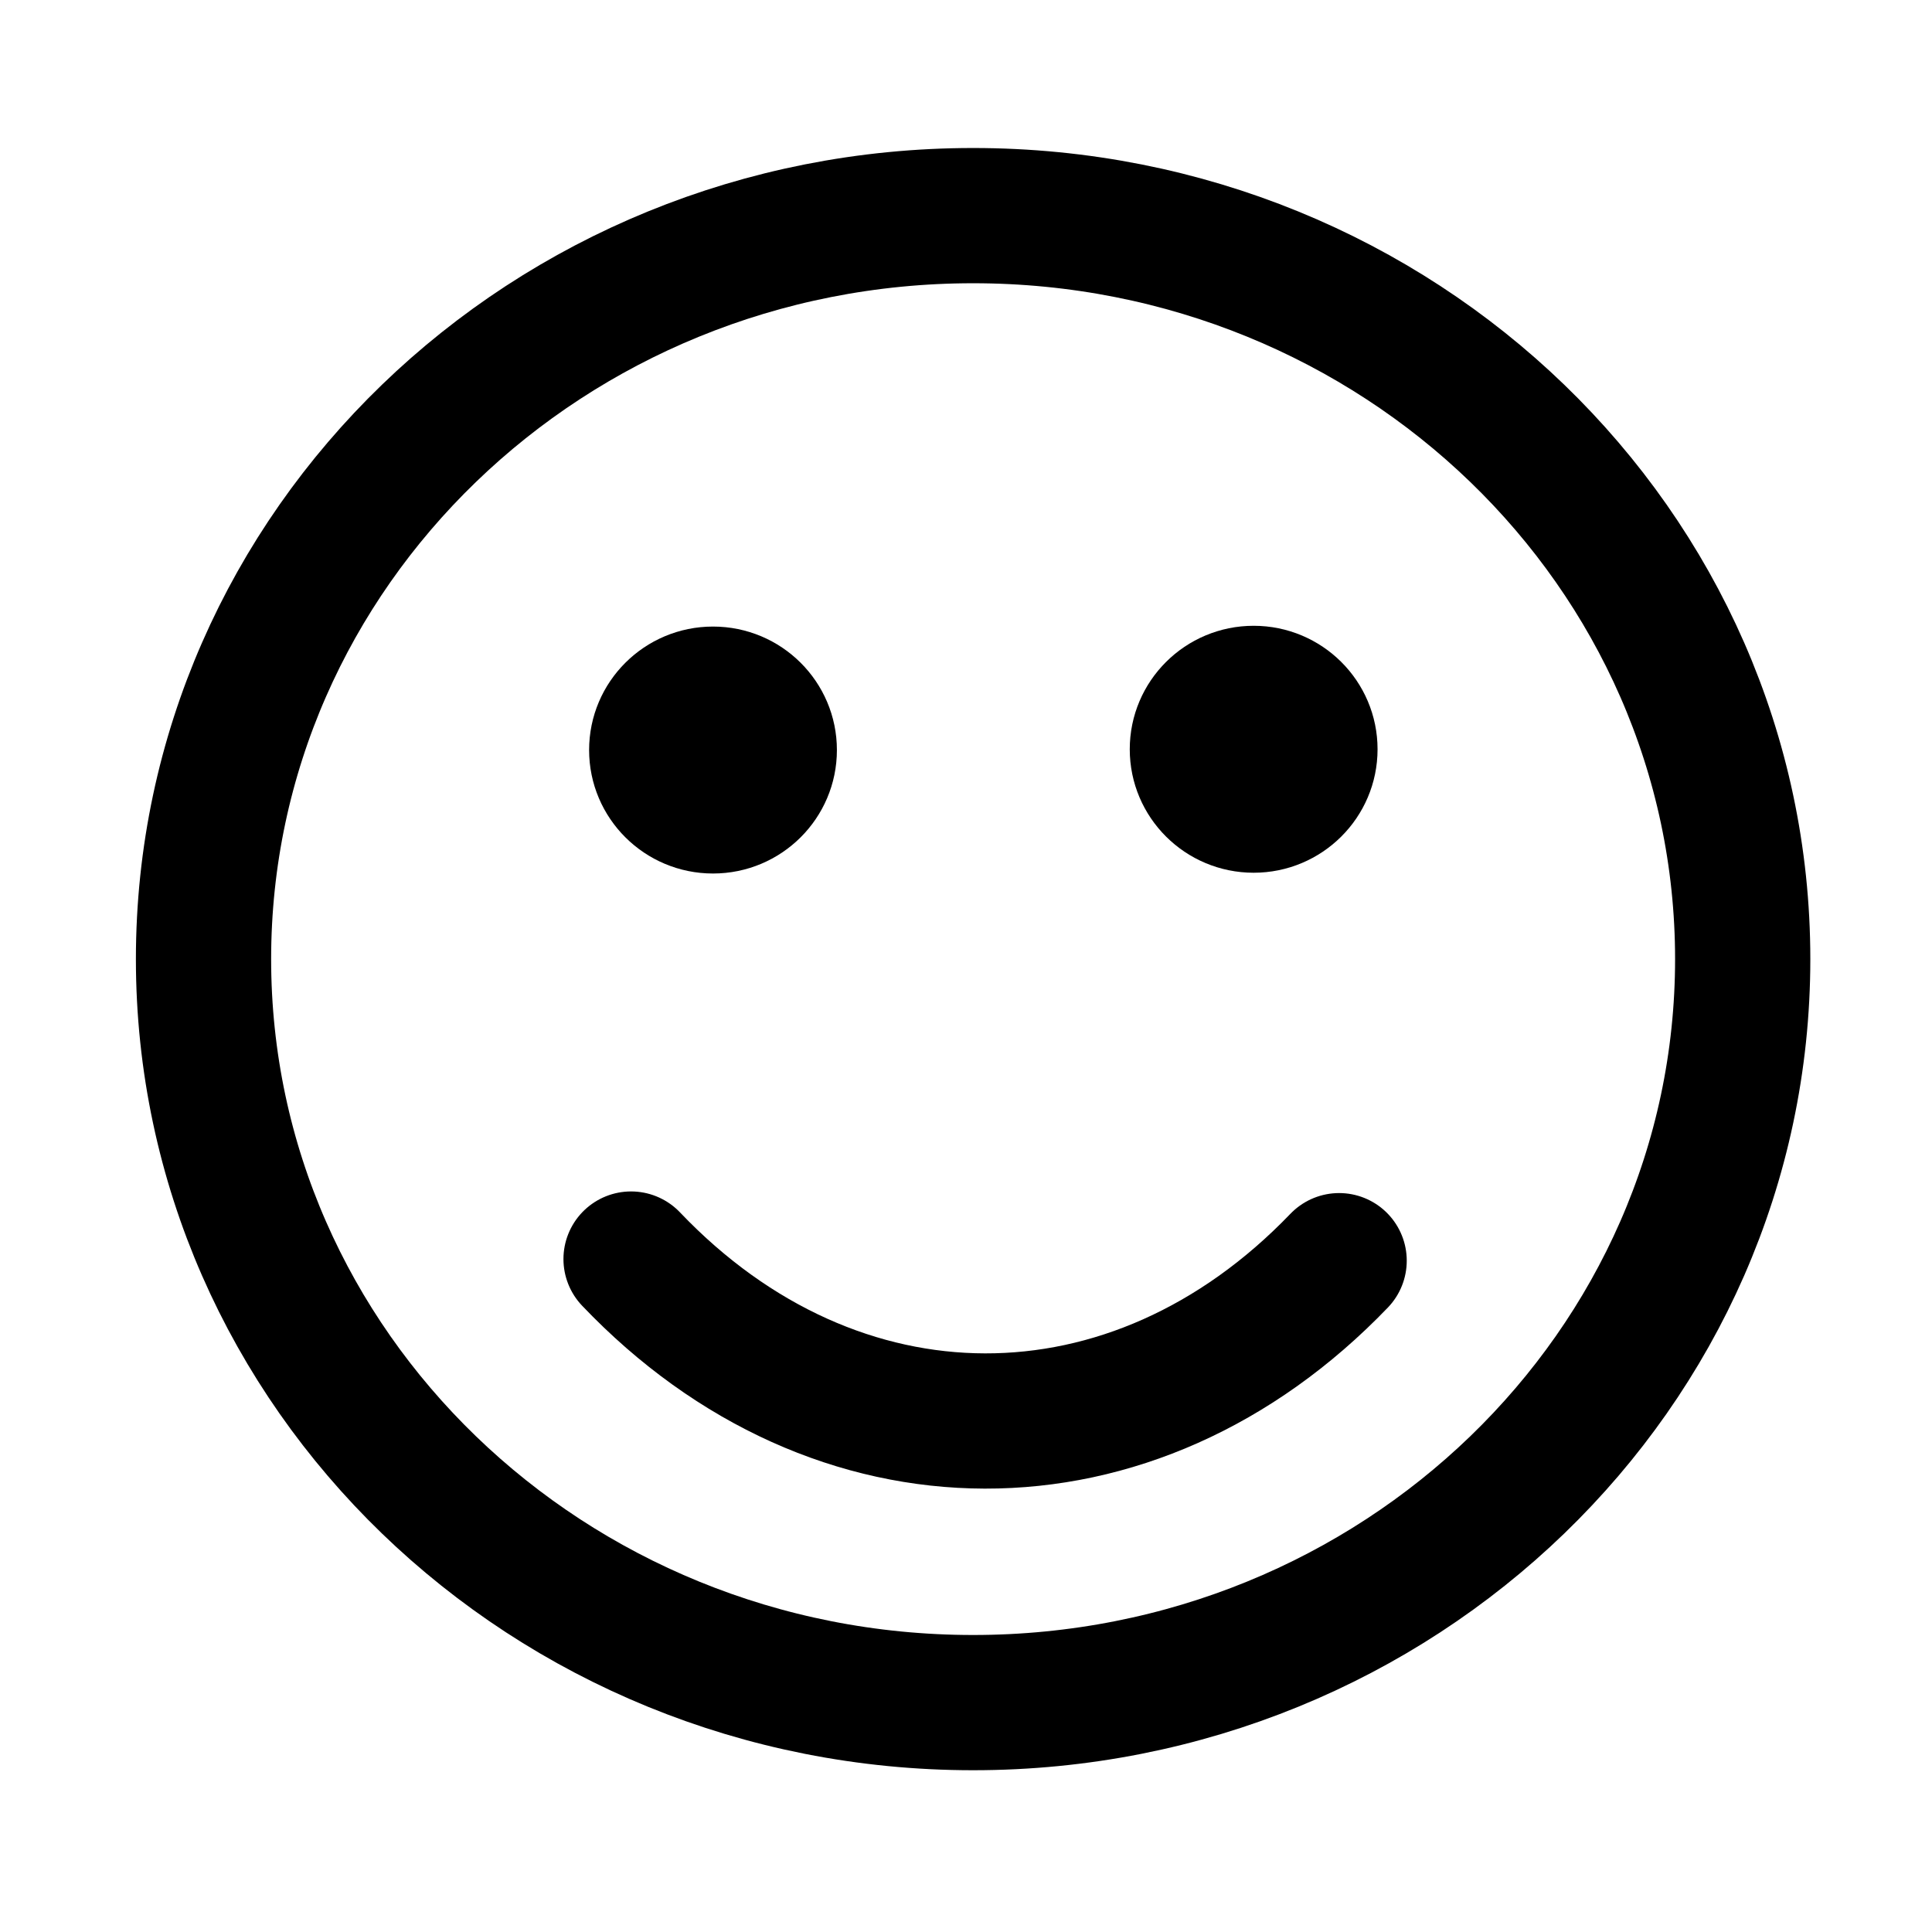
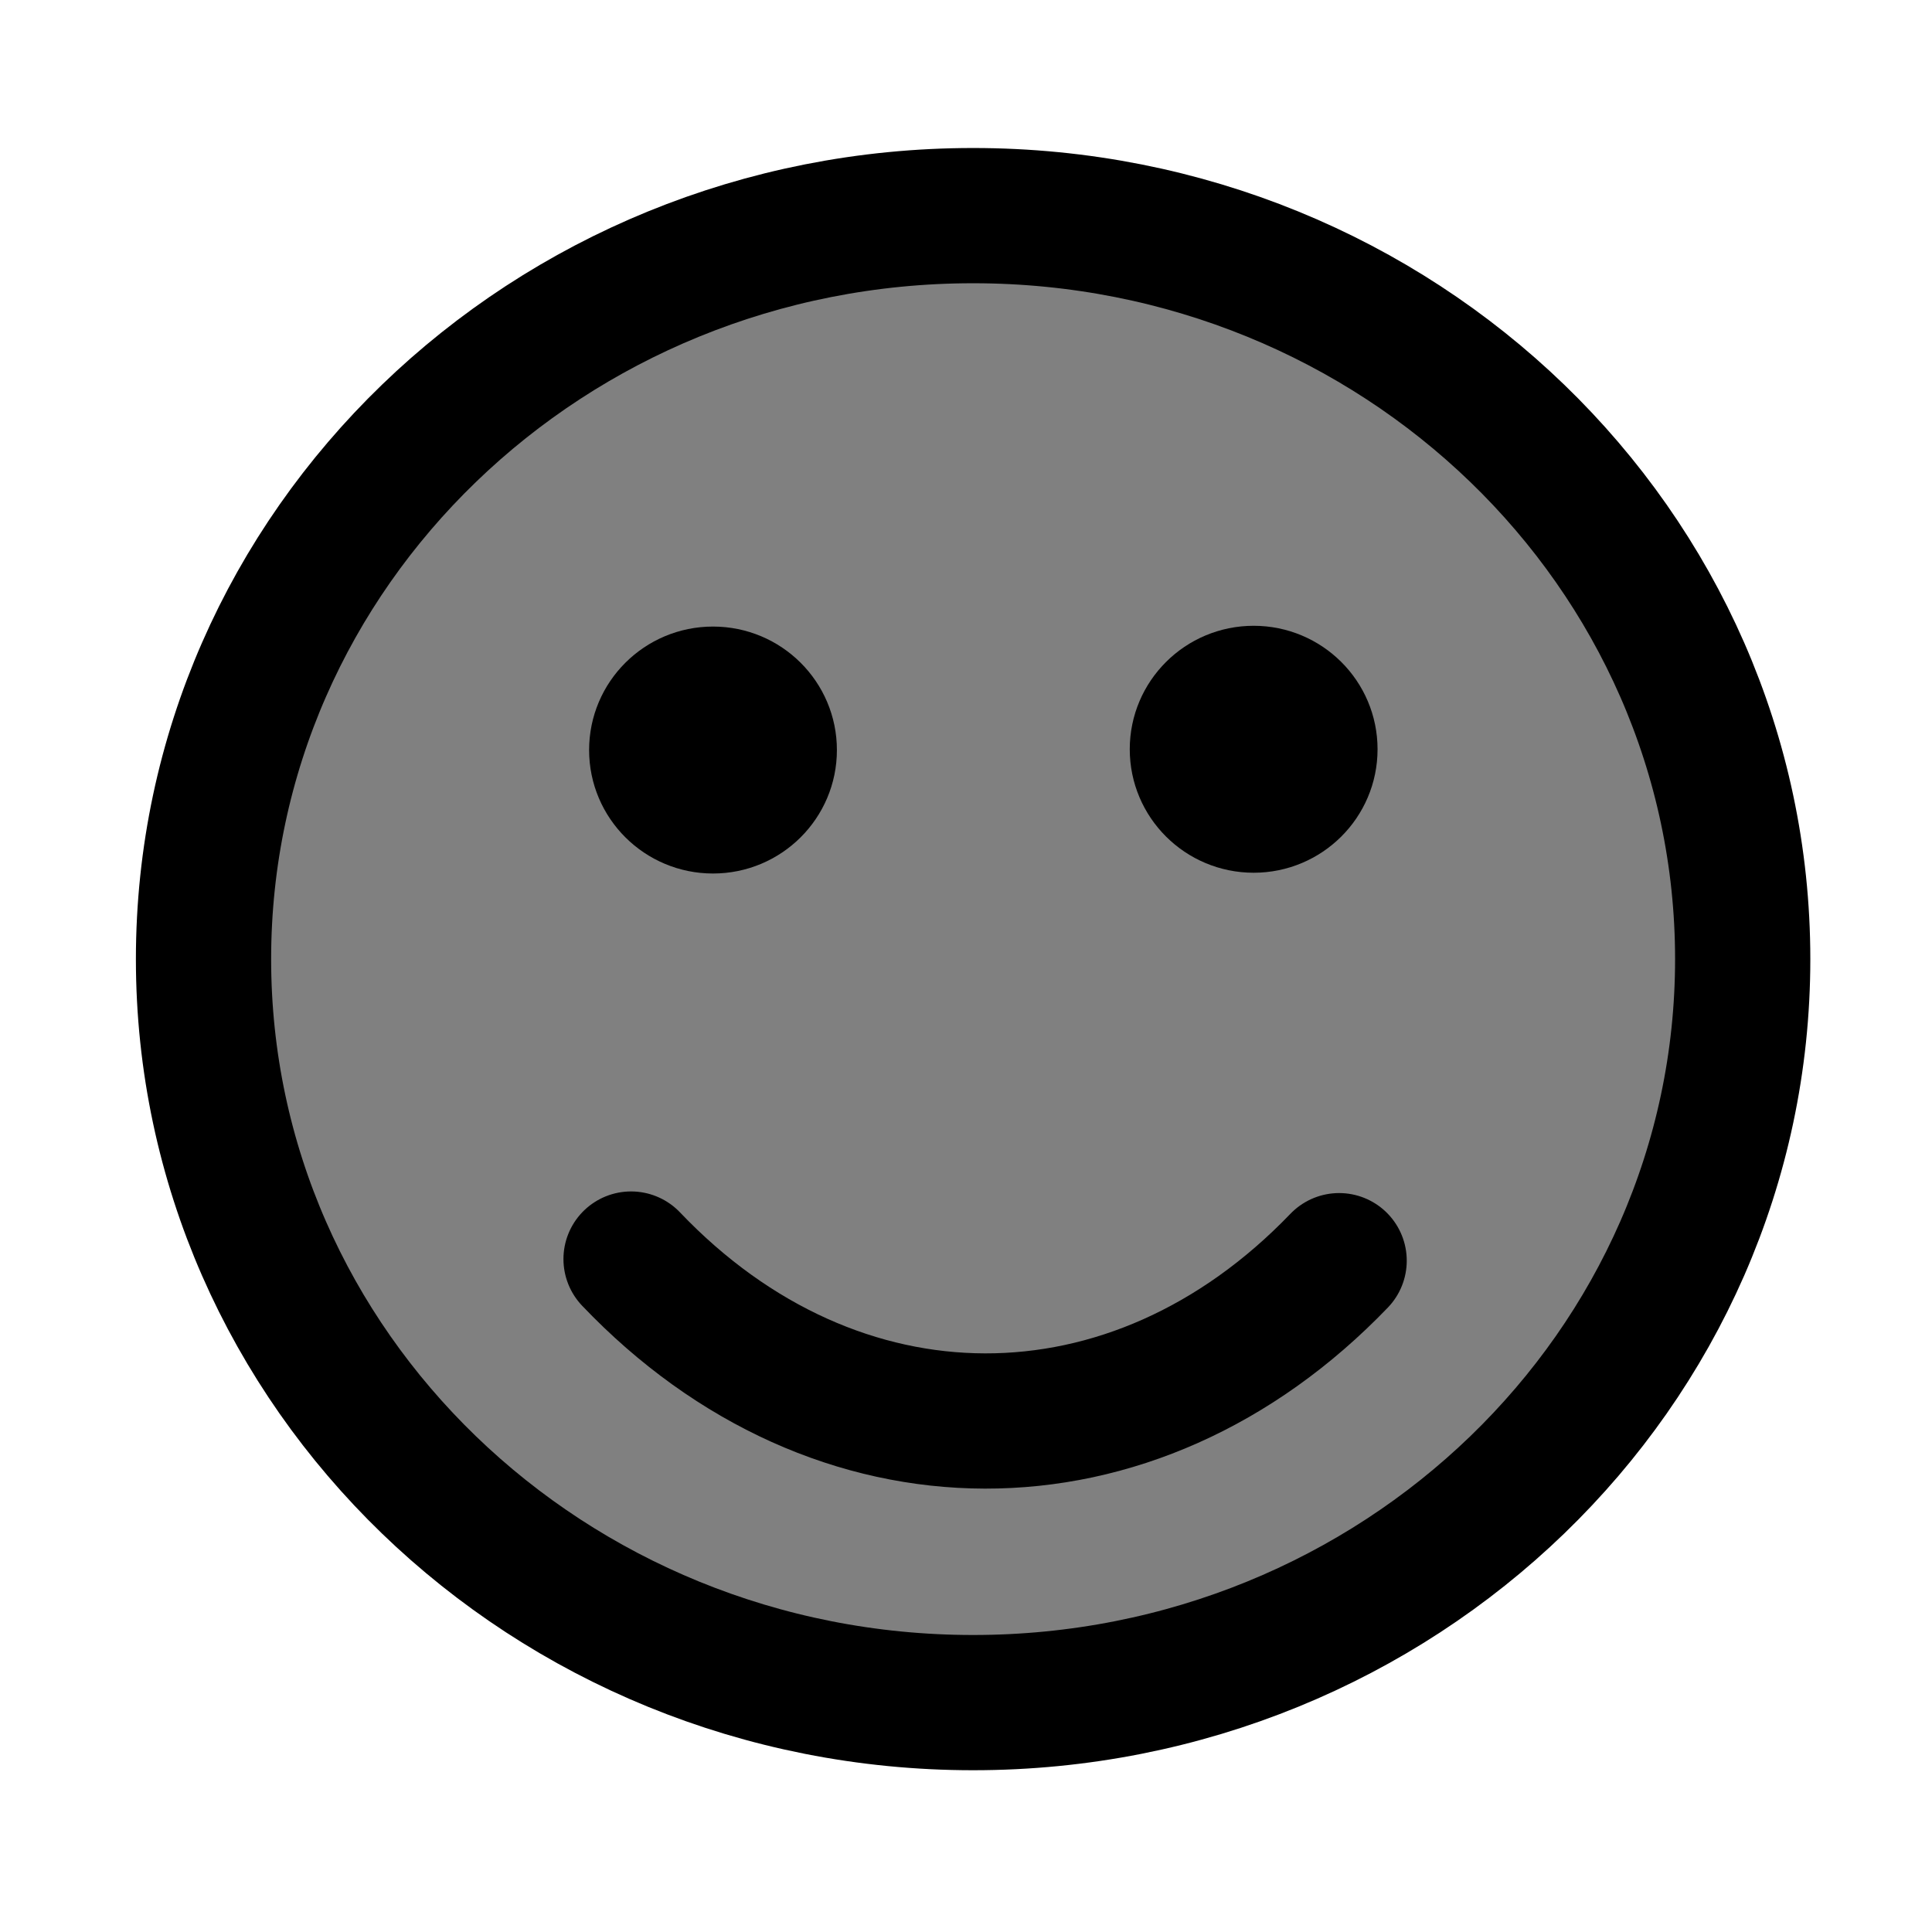
<svg xmlns="http://www.w3.org/2000/svg" width="100" height="100" viewBox="0 0 100 100" id="svg2" version="1.1">
  <defs id="defs4" />
  <g id="layer1" transform="translate(0,-952.3622)">
-     <ellipse style="opacity:1;fill:none;fill-opacity:1;stroke:#000000;stroke-width:7;stroke-linecap:round;stroke-linejoin:round;stroke-miterlimit:4;stroke-dasharray:none;stroke-dashoffset:0;stroke-opacity:1" id="path4147" cx="50.368" cy="1002.006" rx="39.834" ry="38.483" />
-     <ellipse style="opacity:1;fill:#000000;fill-opacity:1;stroke:#000000;stroke-width:3;stroke-linecap:round;stroke-linejoin:round;stroke-miterlimit:4;stroke-dasharray:none;stroke-dashoffset:0;stroke-opacity:1" id="path4149" cx="36.905" cy="991.184" rx="4.913" ry="4.891" />
-     <ellipse style="opacity:1;fill:#000000;fill-opacity:1;stroke:#000000;stroke-width:3;stroke-linecap:round;stroke-linejoin:round;stroke-miterlimit:4;stroke-dasharray:none;stroke-dashoffset:0;stroke-opacity:1" id="path4149-3" cx="64.889" cy="991.144" rx="4.913" ry="4.891" />
-     <path style="opacity:1;fill:none;fill-opacity:1;stroke:#000000;stroke-width:7;stroke-linecap:round;stroke-linejoin:round;stroke-miterlimit:4;stroke-dasharray:none;stroke-dashoffset:0;stroke-opacity:1" id="path4168" d="m 69.313,1017.615 a 28.796,36.481 0 0 1 -36.649,-0.084" />
+     <ellipse style="opacity:1;fill:gray;fill-opacity:1;stroke:#000000;stroke-width:7;stroke-linecap:round;stroke-linejoin:round;stroke-miterlimit:4;stroke-dasharray:none;stroke-dashoffset:0;stroke-opacity:1" id="path4147" cx="50.368" cy="1002.006" rx="39.834" ry="38.483" />
+     <ellipse style="opacity:1;fill:#gray;fill-opacity:1;stroke:#000000;stroke-width:3;stroke-linecap:round;stroke-linejoin:round;stroke-miterlimit:4;stroke-dasharray:none;stroke-dashoffset:0;stroke-opacity:1" id="path4149" cx="36.905" cy="991.184" rx="4.913" ry="4.891" />
+     <ellipse style="opacity:1;fill:#gray;fill-opacity:1;stroke:#000000;stroke-width:3;stroke-linecap:round;stroke-linejoin:round;stroke-miterlimit:4;stroke-dasharray:none;stroke-dashoffset:0;stroke-opacity:1" id="path4149-3" cx="64.889" cy="991.144" rx="4.913" ry="4.891" />
+     <path style="opacity:1;fill:gray;fill-opacity:1;stroke:#000000;stroke-width:7;stroke-linecap:round;stroke-linejoin:round;stroke-miterlimit:4;stroke-dasharray:none;stroke-dashoffset:0;stroke-opacity:1" id="path4168" d="m 69.313,1017.615 a 28.796,36.481 0 0 1 -36.649,-0.084" />
  </g>
</svg>
